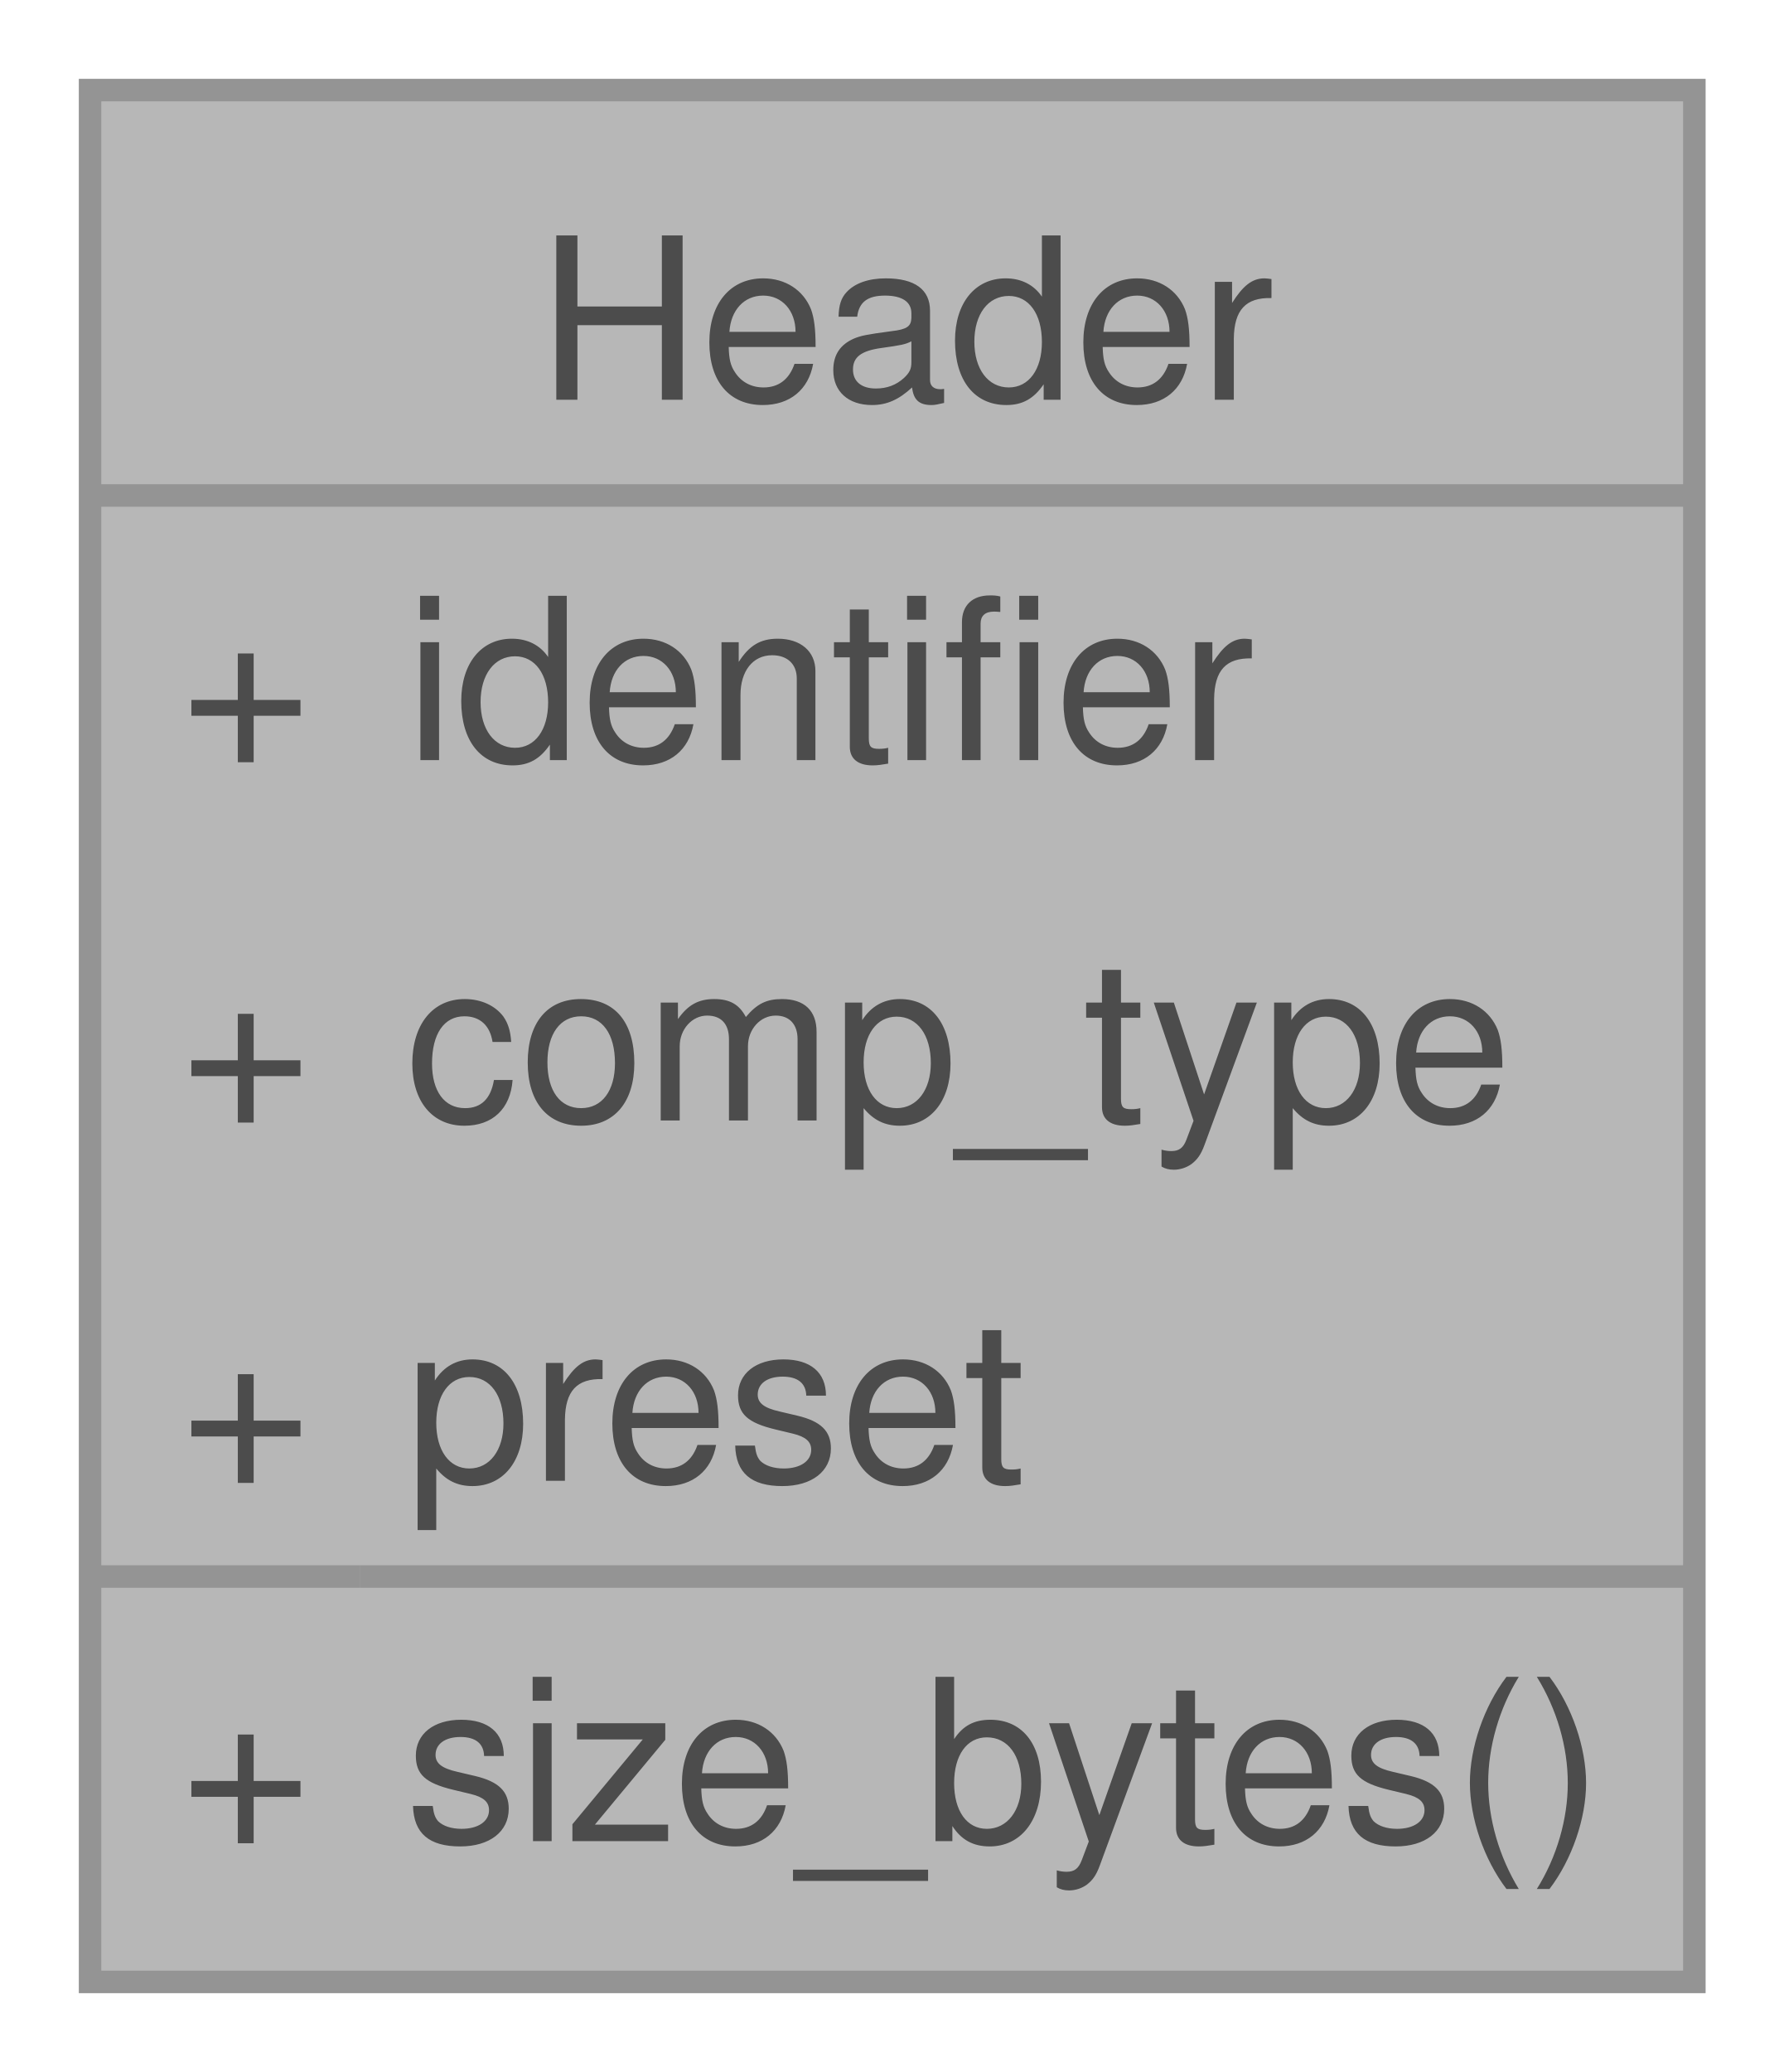
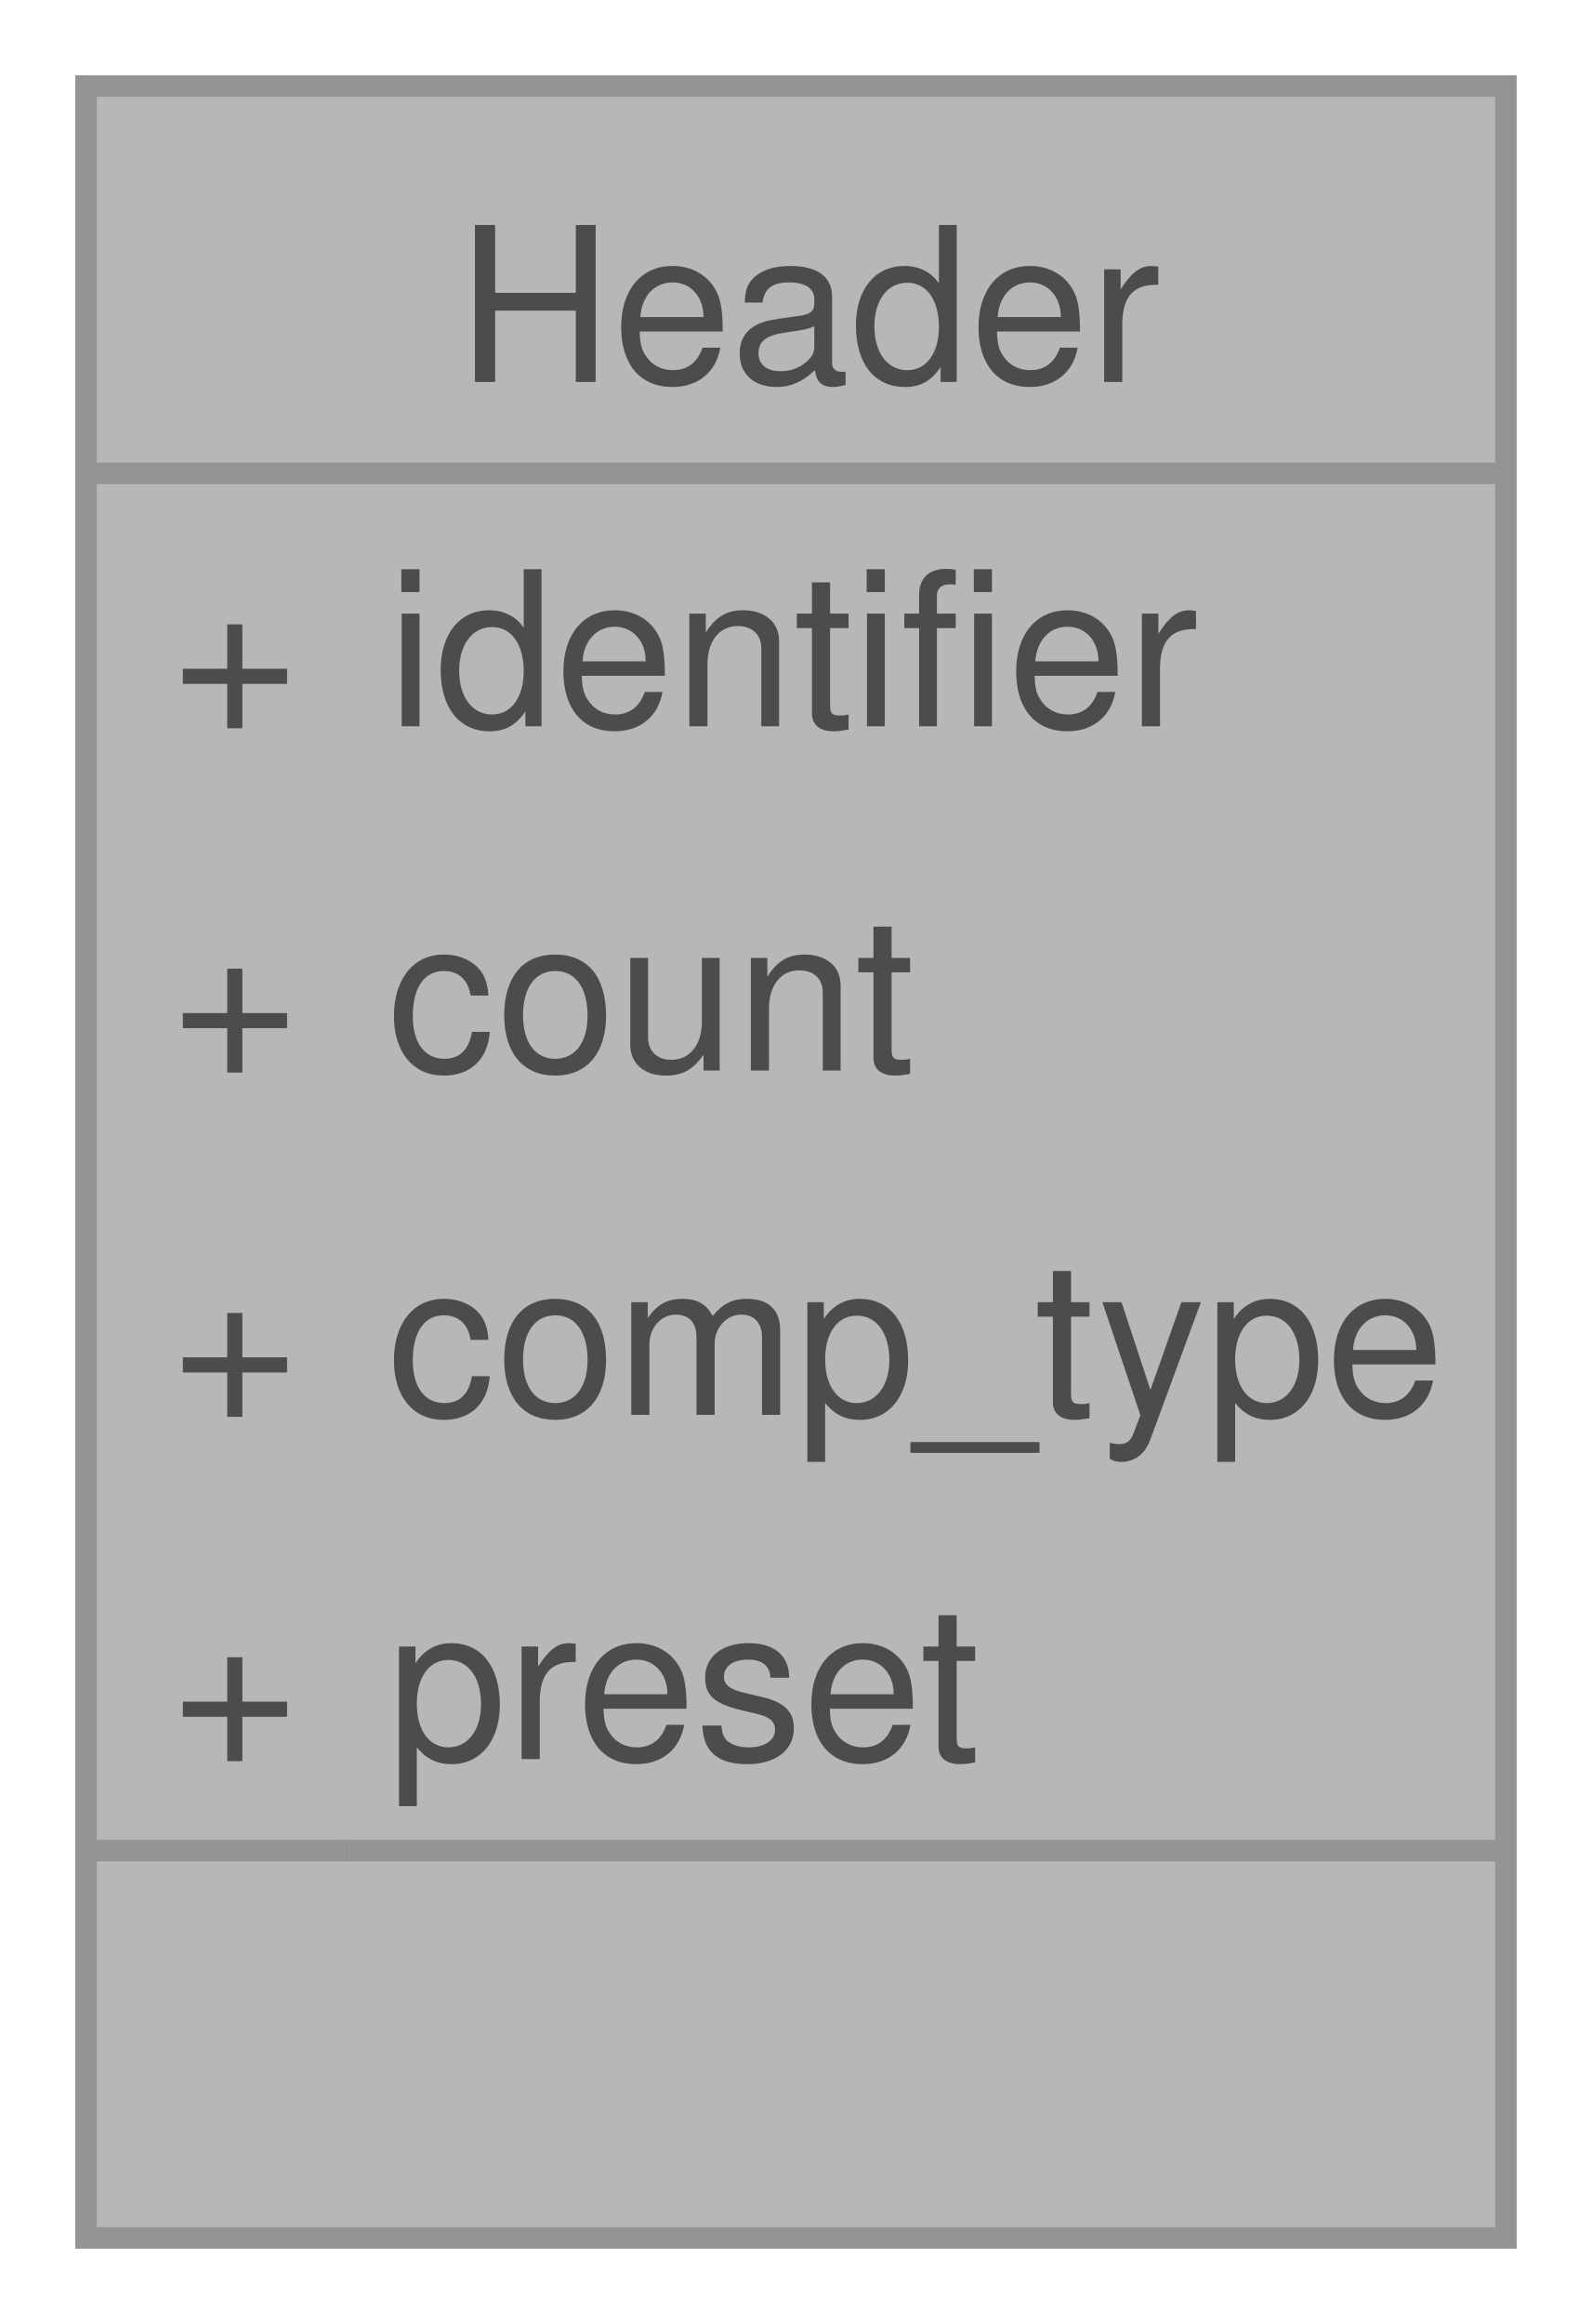
- <svg xmlns="http://www.w3.org/2000/svg" xmlns:xlink="http://www.w3.org/1999/xlink" width="79pt" height="92pt" viewBox="0.00 0.00 79.00 92.00">
+ <svg xmlns="http://www.w3.org/2000/svg" xmlns:xlink="http://www.w3.org/1999/xlink" width="74pt" height="108pt" viewBox="0.00 0.00 74.00 108.00">
  <svg id="main" version="1.1" xml:space="preserve">
    <style type="text/css">
.node, .edge {opacity: 0.7;}
.node.selected, .edge.selected {opacity: 1;}
.edge:hover path { stroke: red; }
.edge:hover polygon { stroke: red; fill: red; }
</style>
    <svg id="graph" class="graph">
-       <g id="graph0" class="graph" transform="scale(1 1) rotate(0) translate(4 88)">
+       <g id="graph0" class="graph" transform="scale(1 1) rotate(0) translate(4 104)">
        <g id="Node000001" class="node">
          <g id="a_Node000001">
            <a xlink:title=" ">
-               <polygon fill="#999999" stroke="none" points="71.25,-84 0,-84 0,0 71.25,0 71.25,-84" />
-               <text xml:space="preserve" text-anchor="start" x="19.88" y="-70.25" font-family="Helvetica,sans-Serif" font-size="10.00">Header</text>
+               <polygon fill="#999999" stroke="none" points="66,-100 0,-100 0,0 66,0 66,-100" />
+               <text xml:space="preserve" text-anchor="start" x="17.25" y="-86.25" font-family="Helvetica,sans-Serif" font-size="10.00">Header</text>
+               <text xml:space="preserve" text-anchor="start" x="4" y="-70.25" font-family="Helvetica,sans-Serif" font-size="10.00">+</text>
+               <text xml:space="preserve" text-anchor="start" x="14" y="-70.25" font-family="Helvetica,sans-Serif" font-size="10.00">identifier</text>
              <text xml:space="preserve" text-anchor="start" x="4" y="-54.25" font-family="Helvetica,sans-Serif" font-size="10.00">+</text>
-               <text xml:space="preserve" text-anchor="start" x="14" y="-54.25" font-family="Helvetica,sans-Serif" font-size="10.00">identifier</text>
+               <text xml:space="preserve" text-anchor="start" x="14" y="-54.25" font-family="Helvetica,sans-Serif" font-size="10.00">count</text>
              <text xml:space="preserve" text-anchor="start" x="4" y="-38.25" font-family="Helvetica,sans-Serif" font-size="10.00">+</text>
              <text xml:space="preserve" text-anchor="start" x="14" y="-38.25" font-family="Helvetica,sans-Serif" font-size="10.00">comp_type</text>
              <text xml:space="preserve" text-anchor="start" x="4" y="-22.25" font-family="Helvetica,sans-Serif" font-size="10.00">+</text>
              <text xml:space="preserve" text-anchor="start" x="14" y="-22.25" font-family="Helvetica,sans-Serif" font-size="10.00">preset</text>
-               <text xml:space="preserve" text-anchor="start" x="4" y="-6.25" font-family="Helvetica,sans-Serif" font-size="10.00">+</text>
-               <text xml:space="preserve" text-anchor="start" x="14" y="-6.25" font-family="Helvetica,sans-Serif" font-size="10.00">size_bytes()</text>
-               <polygon fill="#666666" stroke="#666666" points="0,-66 0,-66 71.25,-66 71.25,-66 0,-66" />
+               <text xml:space="preserve" text-anchor="start" x="31.5" y="-6.25" font-family="Helvetica,sans-Serif" font-size="10.00"> </text>
+               <polygon fill="#666666" stroke="#666666" points="0,-82 0,-82 66,-82 66,-82 0,-82" />
              <polygon fill="#666666" stroke="#666666" points="0,-18 0,-18 12,-18 12,-18 0,-18" />
-               <polygon fill="#666666" stroke="#666666" points="12,-18 12,-18 71.25,-18 71.25,-18 12,-18" />
-               <polygon fill="none" stroke="#666666" points="0,0 0,-84 71.25,-84 71.25,0 0,0" />
+               <polygon fill="#666666" stroke="#666666" points="12,-18 12,-18 66,-18 66,-18 12,-18" />
+               <polygon fill="none" stroke="#666666" points="0,0 0,-100 66,-100 66,0 0,0" />
            </a>
          </g>
        </g>
      </g>
    </svg>
  </svg>
  <style type="text/css">

[data-mouse-over-selected='false'] { opacity: 0.7; }
[data-mouse-over-selected='true']  { opacity: 1.0; }

</style>
</svg>
